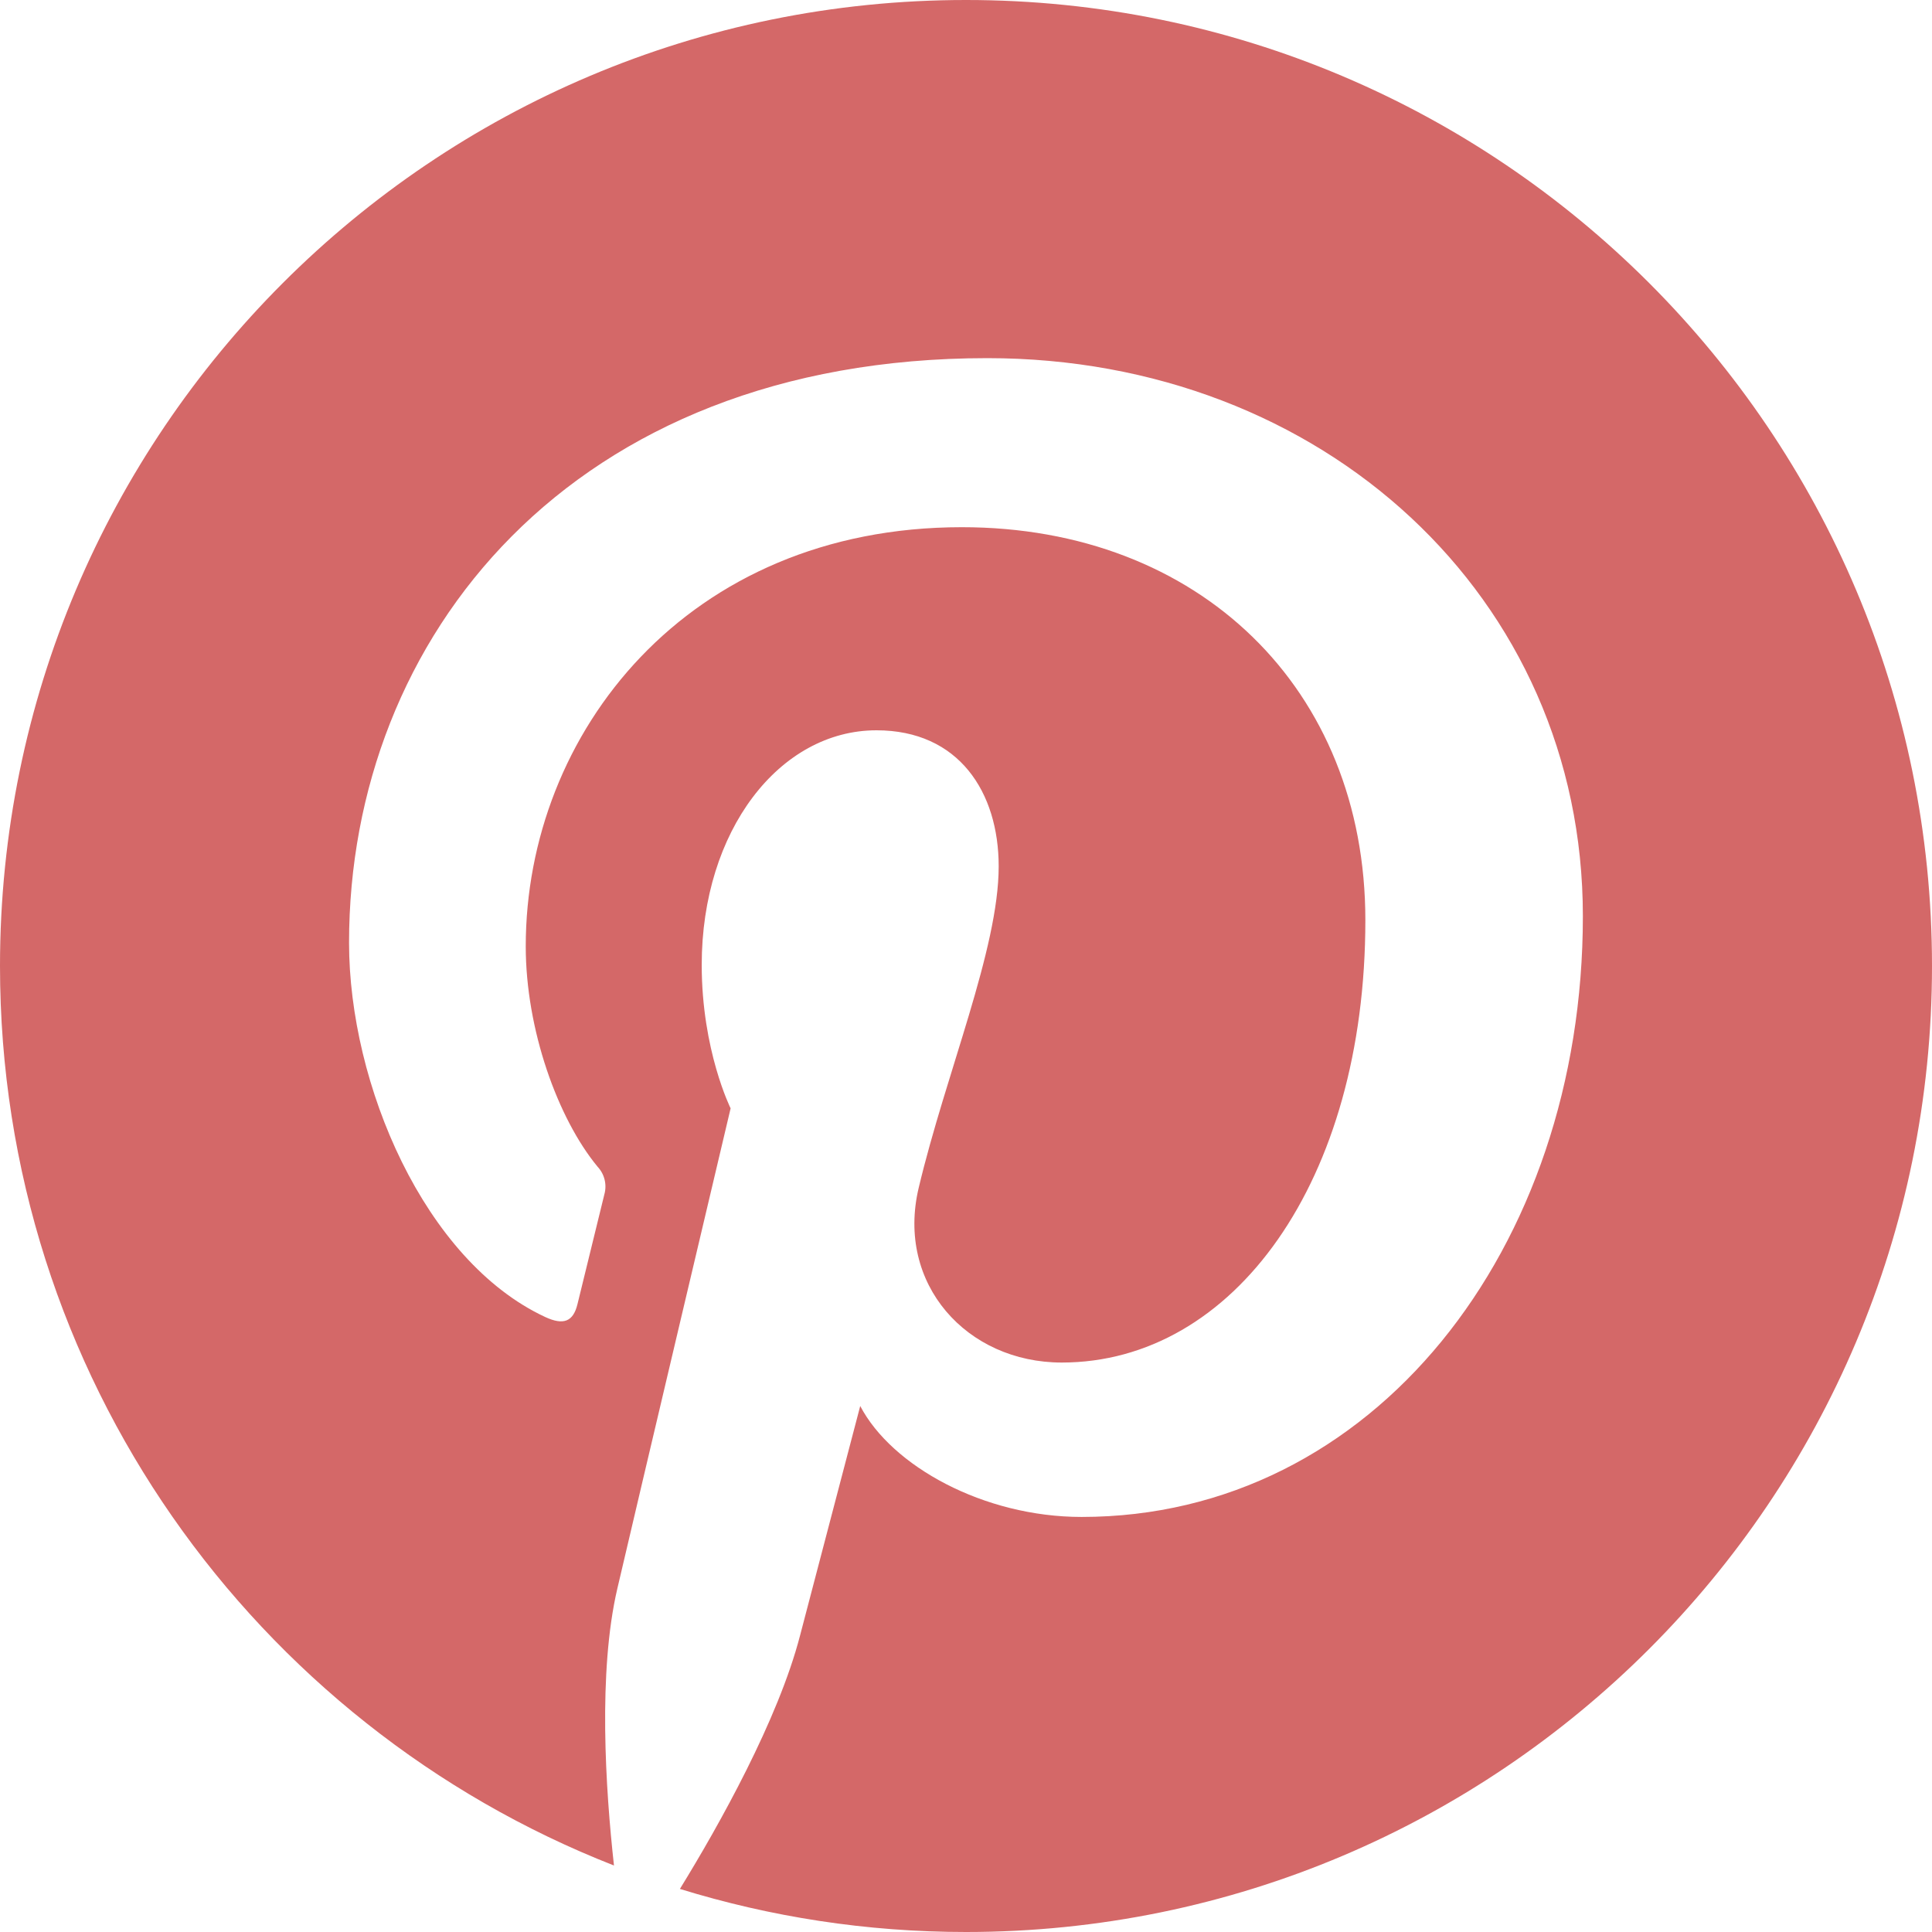
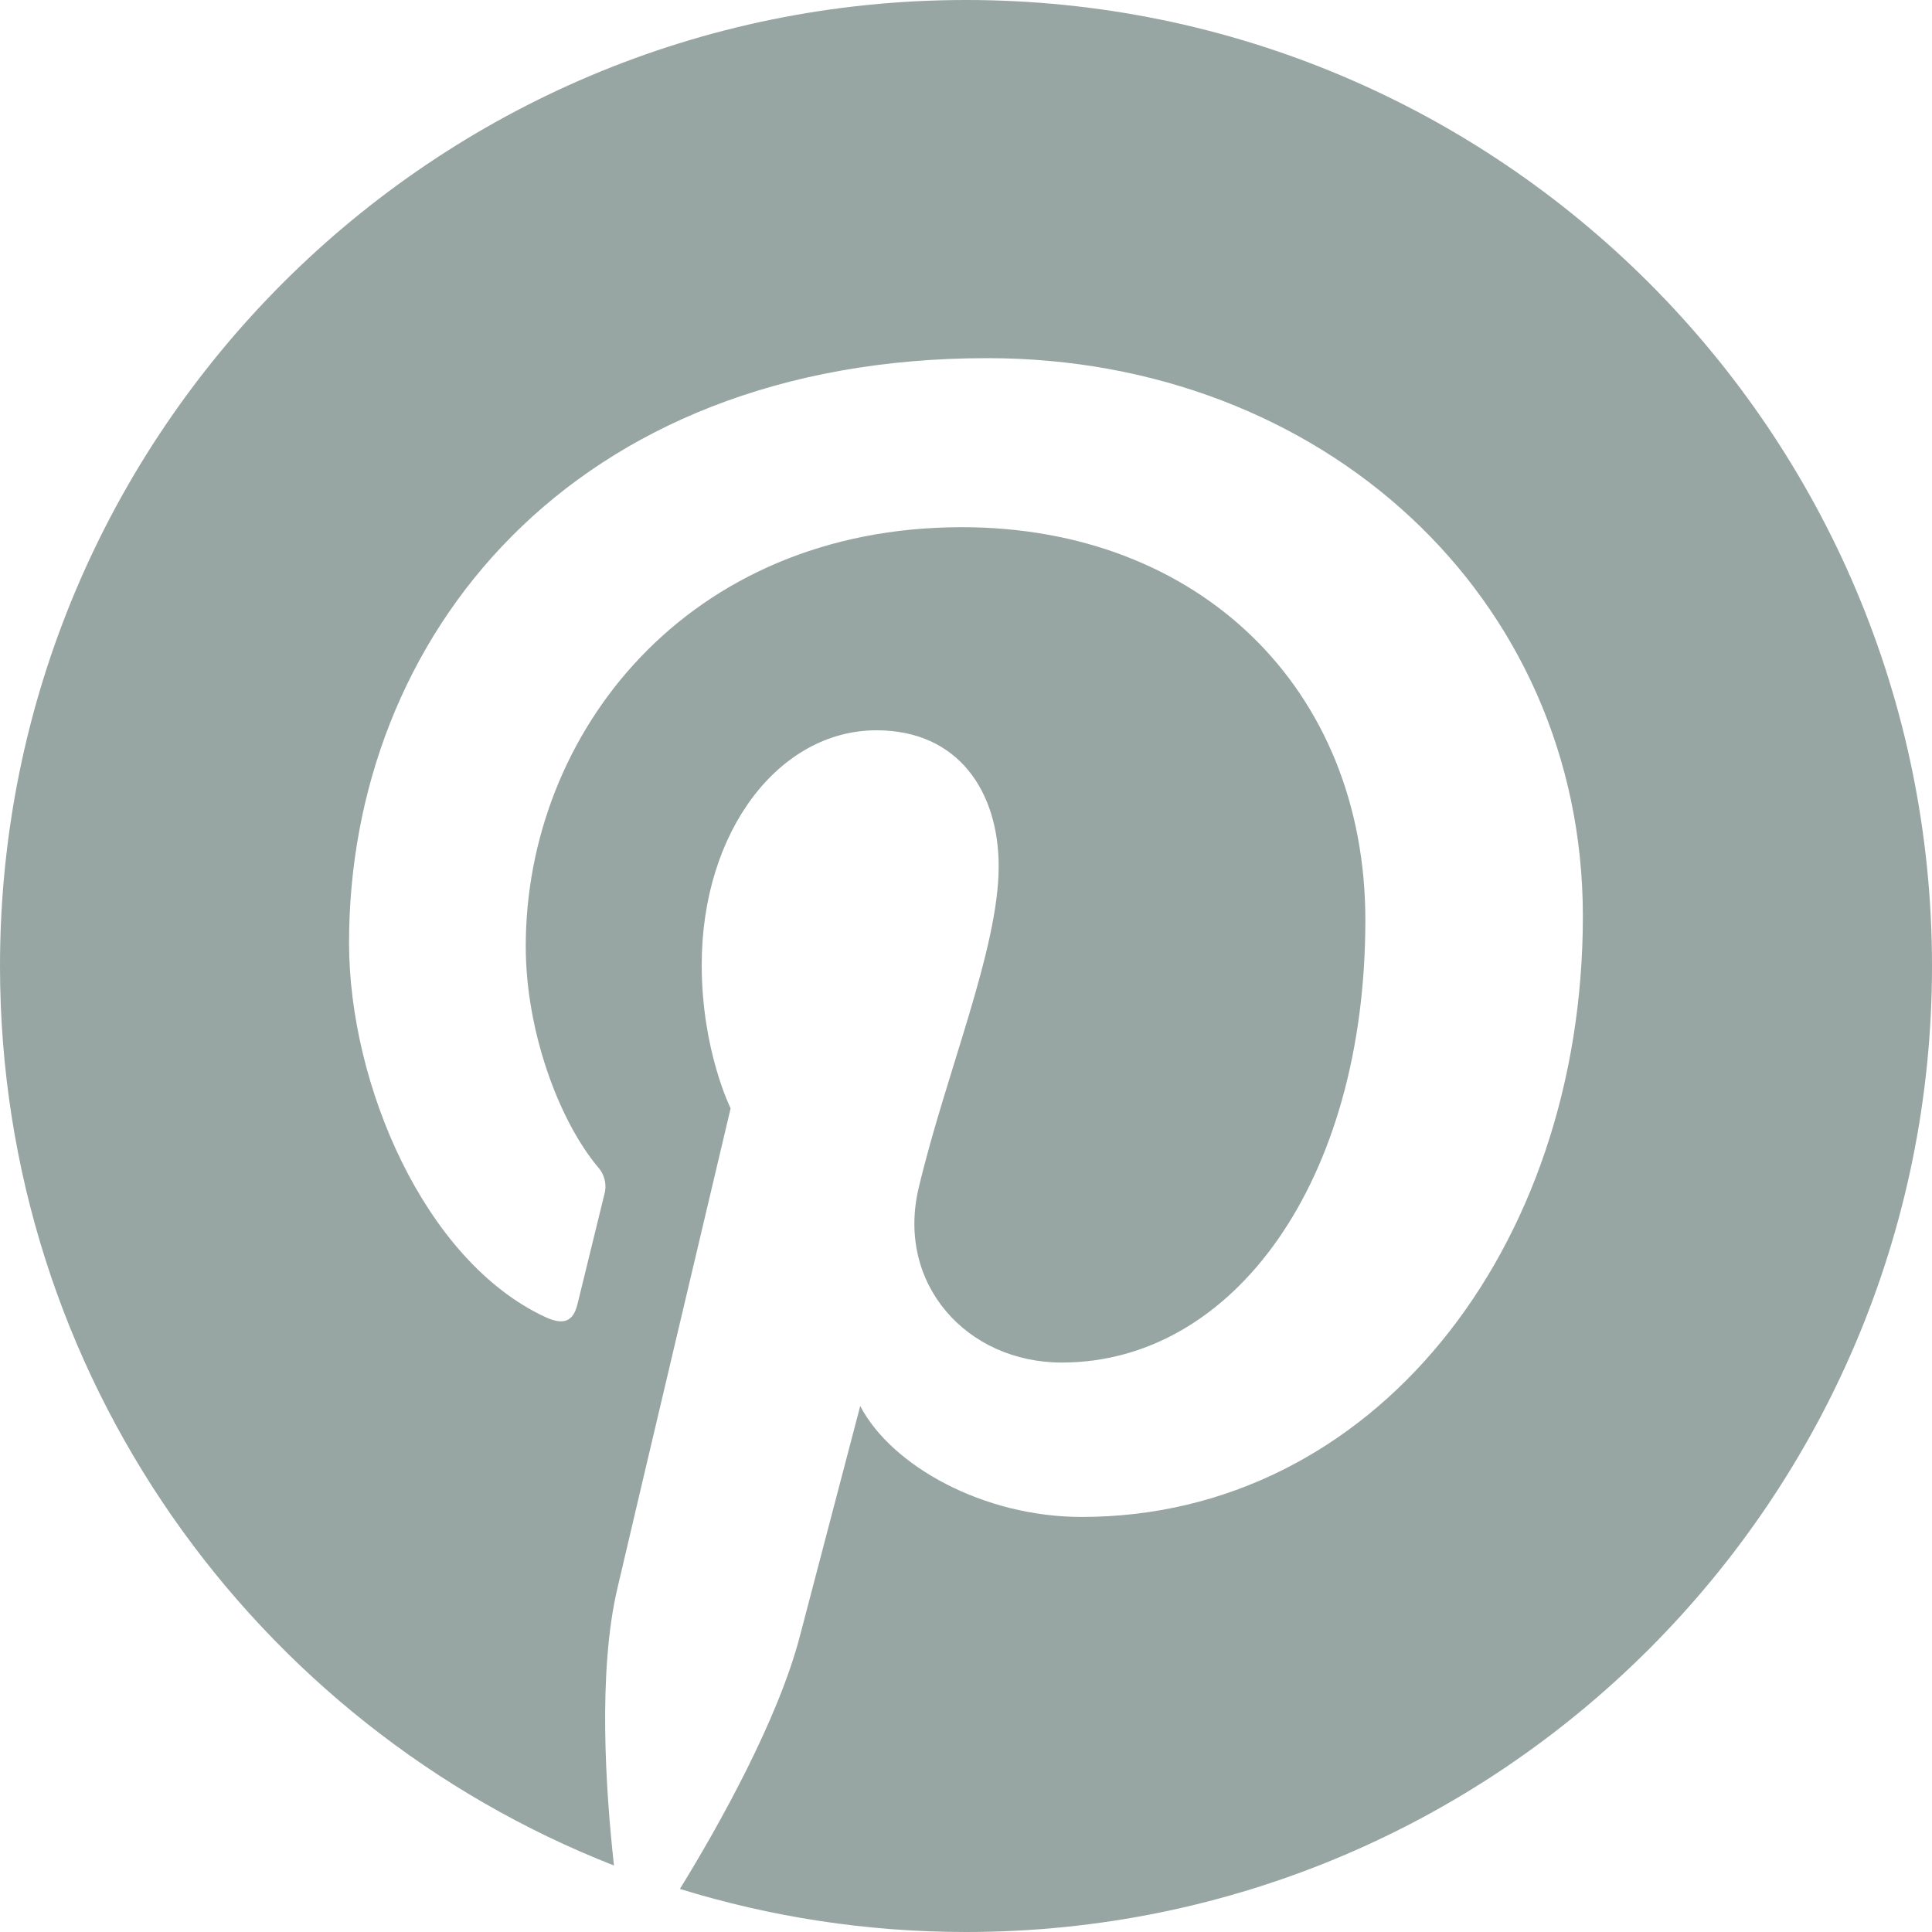
<svg xmlns="http://www.w3.org/2000/svg" width="24" height="24">
-   <path d="M12 0C5.373 0 0 5.372 0 12c0 5.084 3.163 9.426 7.627 11.174-.105-.949-.2-2.405.042-3.441.218-.937 1.407-5.965 1.407-5.965s-.359-.719-.359-1.782c0-1.668.967-2.914 2.171-2.914 1.023 0 1.518.769 1.518 1.69 0 1.029-.655 2.568-.994 3.995-.283 1.194.599 2.169 1.777 2.169 2.133 0 3.772-2.249 3.772-5.495 0-2.873-2.064-4.882-5.012-4.882-3.414 0-5.418 2.561-5.418 5.207 0 1.031.397 2.138.893 2.738a.36.36 0 01.083.345l-.333 1.36c-.053.22-.174.267-.402.161-1.499-.698-2.436-2.889-2.436-4.649 0-3.785 2.75-7.262 7.929-7.262 4.163 0 7.398 2.967 7.398 6.931 0 4.136-2.607 7.464-6.227 7.464-1.216 0-2.359-.631-2.75-1.378l-.748 2.853c-.271 1.043-1.002 2.35-1.492 3.146C9.57 23.812 10.763 24 12 24c6.627 0 12-5.373 12-12 0-6.628-5.373-12-12-12z" fill="#d46868" fill-rule="nonzero" />
+   <path d="M12 0C5.373 0 0 5.372 0 12c0 5.084 3.163 9.426 7.627 11.174-.105-.949-.2-2.405.042-3.441.218-.937 1.407-5.965 1.407-5.965s-.359-.719-.359-1.782c0-1.668.967-2.914 2.171-2.914 1.023 0 1.518.769 1.518 1.69 0 1.029-.655 2.568-.994 3.995-.283 1.194.599 2.169 1.777 2.169 2.133 0 3.772-2.249 3.772-5.495 0-2.873-2.064-4.882-5.012-4.882-3.414 0-5.418 2.561-5.418 5.207 0 1.031.397 2.138.893 2.738a.36.36 0 01.083.345l-.333 1.36c-.053.22-.174.267-.402.161-1.499-.698-2.436-2.889-2.436-4.649 0-3.785 2.75-7.262 7.929-7.262 4.163 0 7.398 2.967 7.398 6.931 0 4.136-2.607 7.464-6.227 7.464-1.216 0-2.359-.631-2.75-1.378l-.748 2.853c-.271 1.043-1.002 2.35-1.492 3.146C9.57 23.812 10.763 24 12 24c6.627 0 12-5.373 12-12 0-6.628-5.373-12-12-12z" fill="#97A6A2" fill-rule="nonzero" />
</svg>
